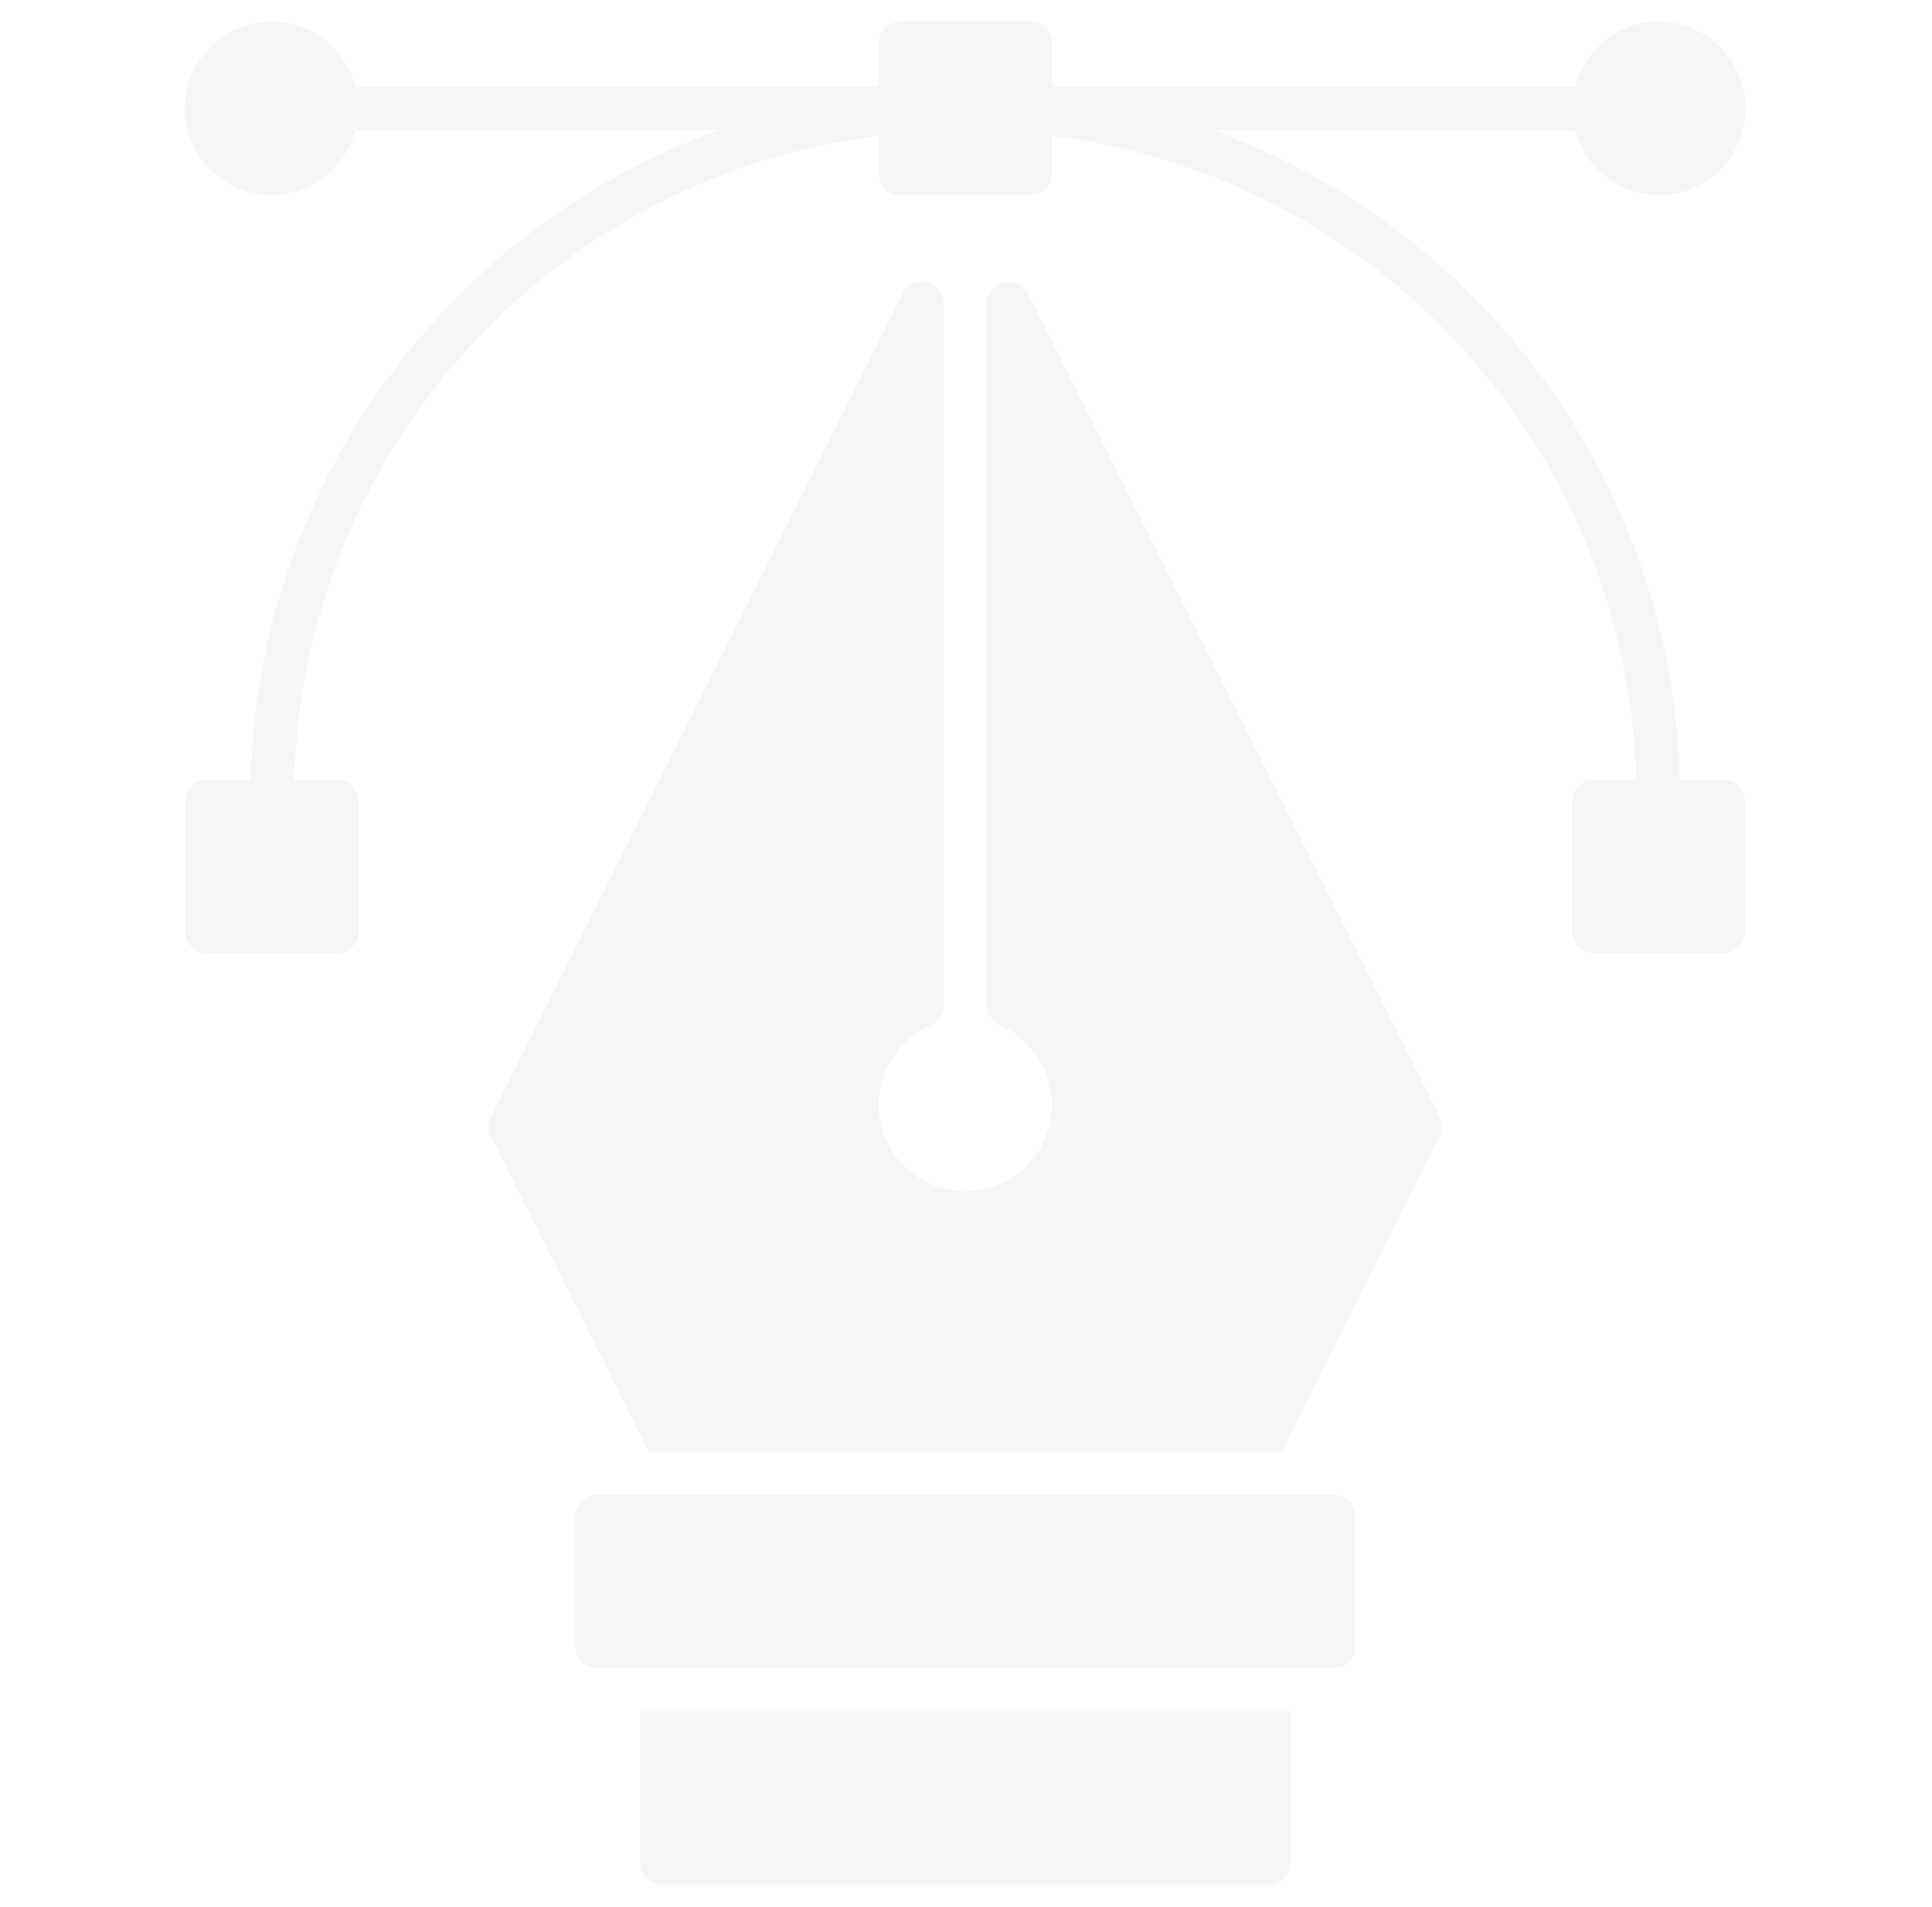
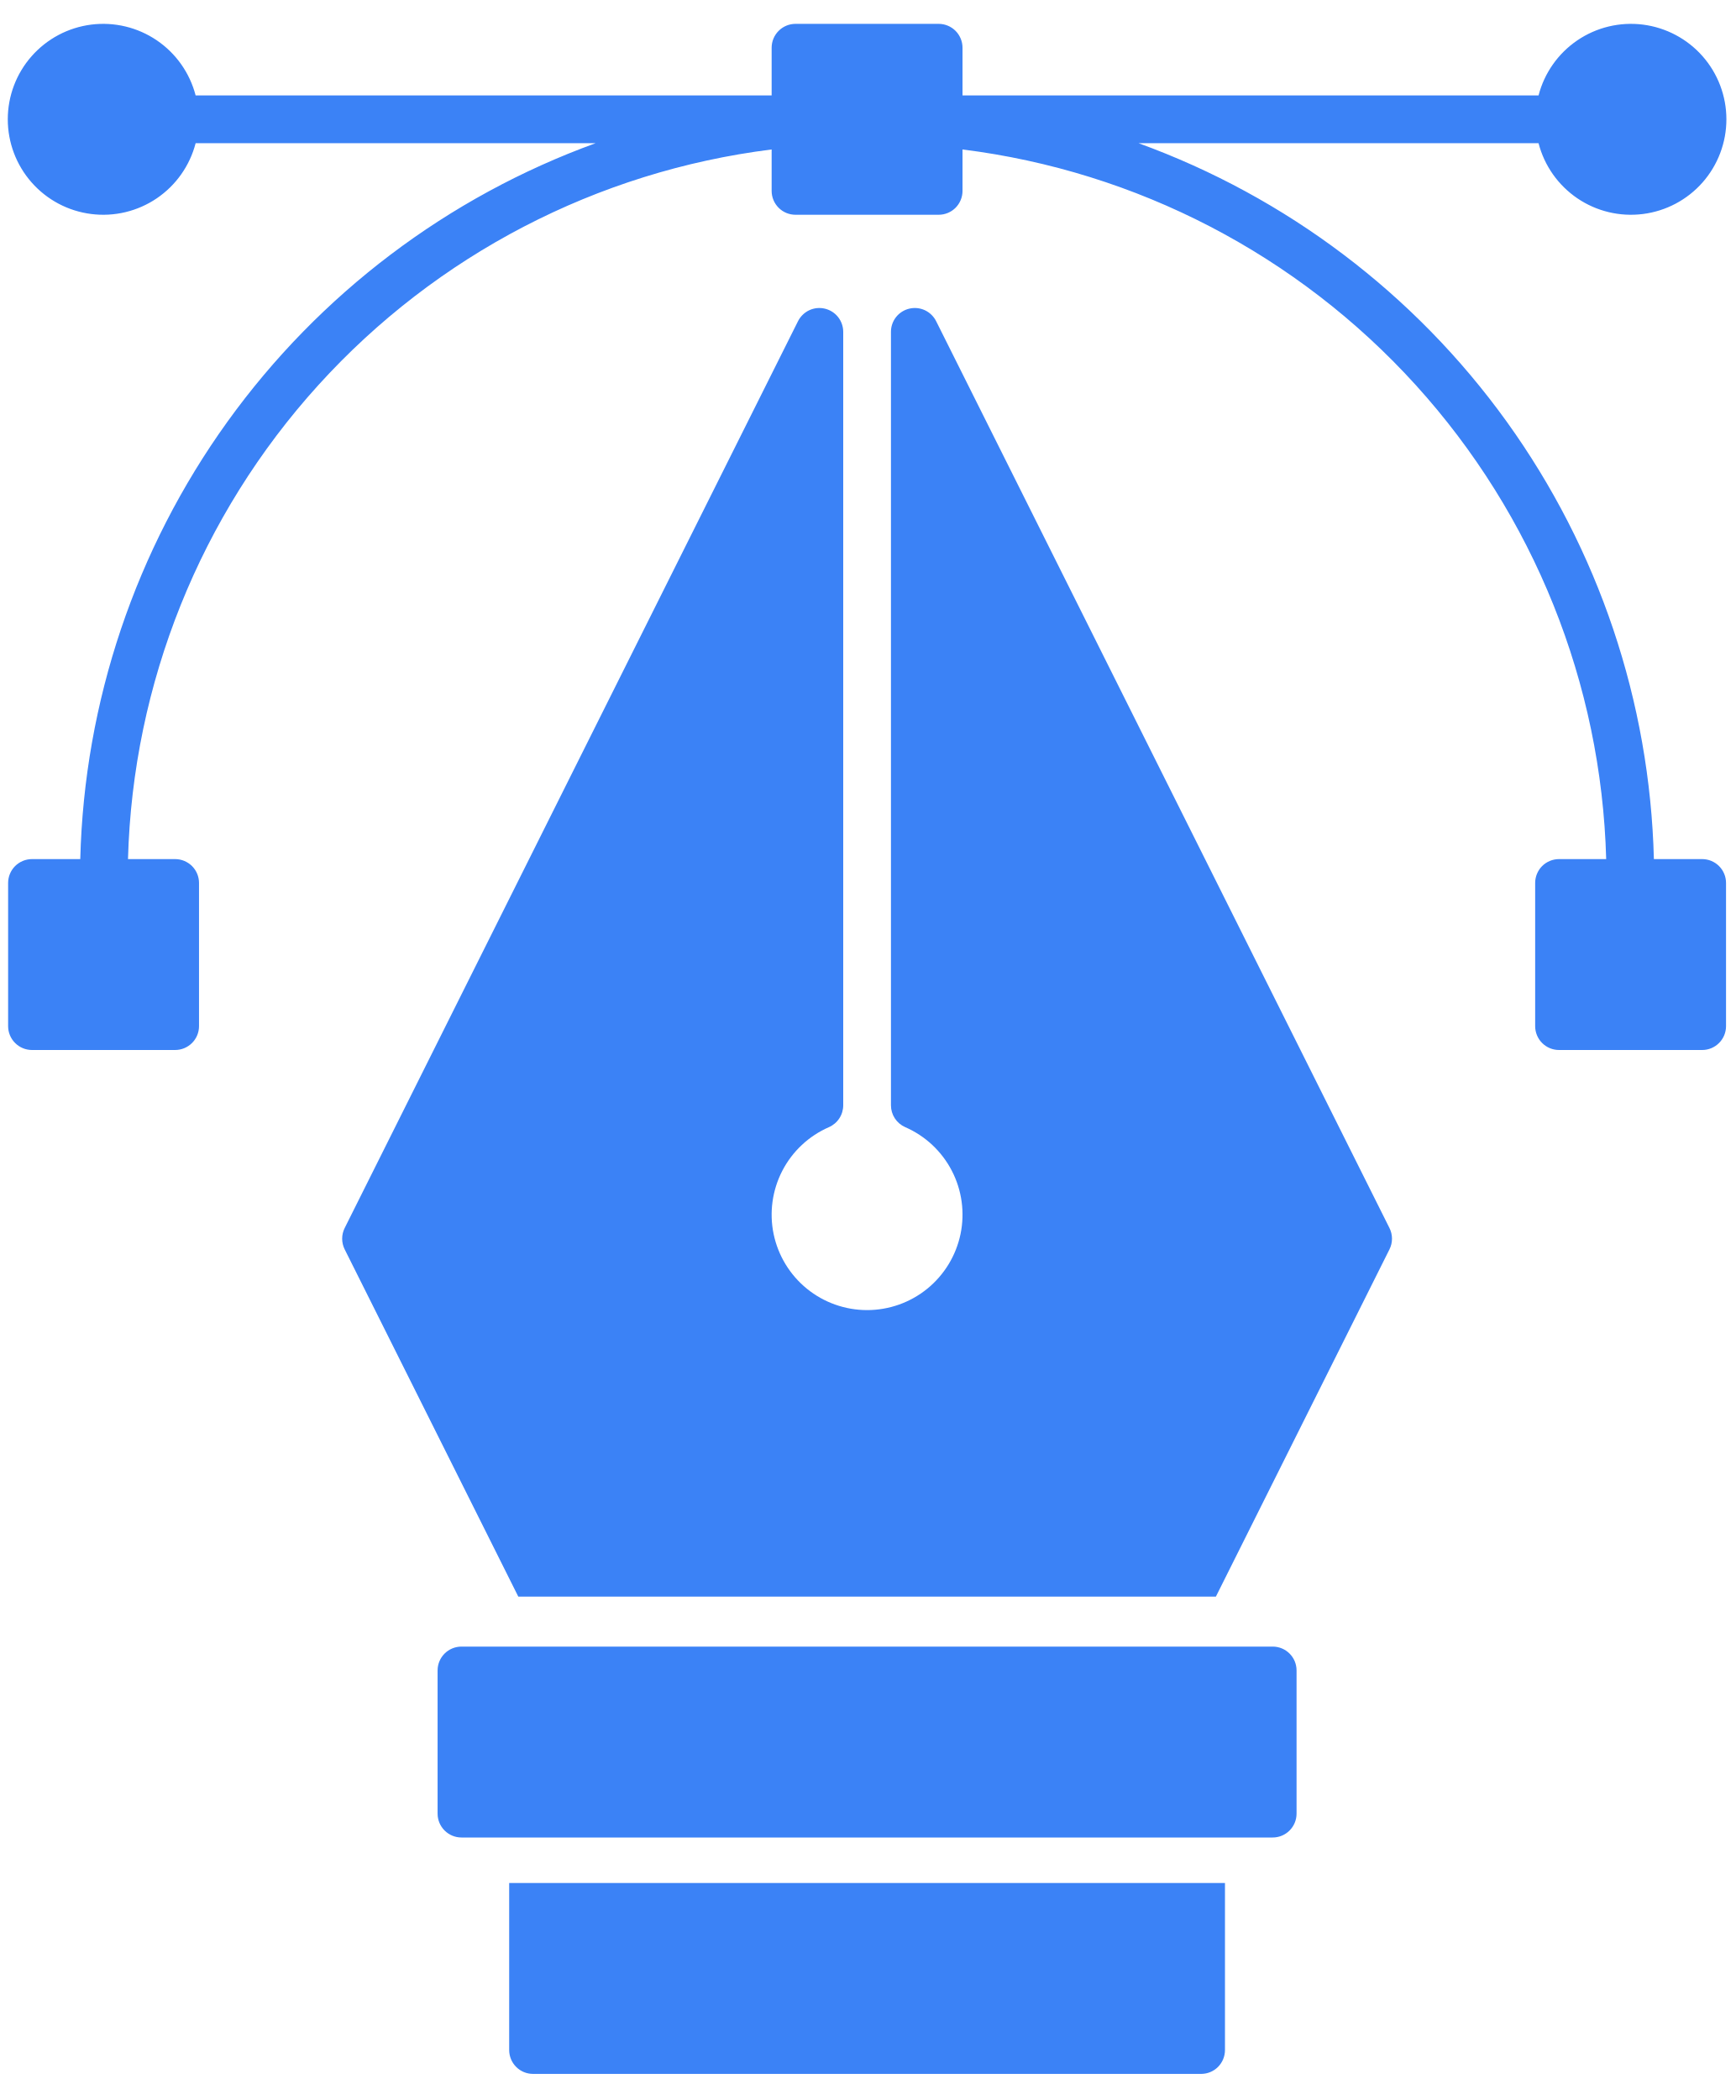
- <svg xmlns="http://www.w3.org/2000/svg" width="76" height="75" viewBox="0 0 76 75" fill="none">
-   <g id="Frame">
-     <g id="Pentool">
-       <path id="Vector" d="M67.802 30.682H66.077C65.934 25.063 64.102 19.619 60.818 15.057C57.534 10.496 52.951 7.031 47.668 5.114H61.957C62.164 5.917 62.658 6.617 63.344 7.083C64.031 7.549 64.864 7.748 65.687 7.643C66.51 7.539 67.267 7.138 67.816 6.515C68.364 5.892 68.667 5.091 68.667 4.261C68.667 3.432 68.364 2.63 67.816 2.008C67.267 1.385 66.51 0.984 65.687 0.879C64.864 0.775 64.031 0.974 63.344 1.44C62.658 1.906 62.164 2.606 61.957 3.409H41.381V1.705C41.381 1.479 41.291 1.262 41.132 1.102C40.972 0.942 40.755 0.852 40.529 0.852H35.415C35.189 0.852 34.973 0.942 34.813 1.102C34.653 1.262 34.563 1.479 34.563 1.705V3.409H13.988C13.78 2.606 13.287 1.906 12.6 1.44C11.913 0.974 11.08 0.775 10.257 0.879C9.434 0.984 8.677 1.385 8.129 2.008C7.58 2.63 7.278 3.432 7.278 4.261C7.278 5.091 7.58 5.892 8.129 6.515C8.677 7.138 9.434 7.539 10.257 7.643C11.08 7.748 11.913 7.549 12.6 7.083C13.287 6.617 13.78 5.917 13.988 5.114H28.276C22.993 7.031 18.411 10.496 15.127 15.057C11.843 19.619 10.01 25.063 9.867 30.682H8.143C7.917 30.682 7.7 30.772 7.54 30.931C7.38 31.091 7.29 31.308 7.29 31.534V36.648C7.29 36.874 7.38 37.091 7.54 37.25C7.7 37.41 7.917 37.5 8.143 37.5H13.256C13.482 37.5 13.699 37.41 13.859 37.25C14.019 37.091 14.109 36.874 14.109 36.648V31.534C14.109 31.308 14.019 31.091 13.859 30.931C13.699 30.772 13.482 30.682 13.256 30.682H11.572C11.743 24.407 14.156 18.401 18.373 13.752C22.591 9.102 28.334 6.117 34.563 5.338V6.818C34.563 7.044 34.653 7.261 34.813 7.421C34.973 7.581 35.189 7.67 35.415 7.67H40.529C40.755 7.67 40.972 7.581 41.132 7.421C41.291 7.261 41.381 7.044 41.381 6.818V5.338C47.61 6.117 53.353 9.102 57.571 13.752C61.789 18.401 64.202 24.407 64.373 30.682H62.688C62.462 30.682 62.245 30.772 62.086 30.931C61.926 31.091 61.836 31.308 61.836 31.534V36.648C61.836 36.874 61.926 37.091 62.086 37.25C62.245 37.41 62.462 37.5 62.688 37.5H67.802C68.028 37.5 68.245 37.41 68.404 37.25C68.564 37.091 68.654 36.874 68.654 36.648V31.534C68.654 31.308 68.564 31.091 68.404 30.931C68.245 30.772 68.028 30.682 67.802 30.682Z" fill="#F6F6F6" />
-       <path id="Vector_2" d="M40.439 11.551C40.353 11.379 40.212 11.241 40.038 11.16C39.864 11.078 39.668 11.058 39.481 11.102C39.294 11.146 39.128 11.252 39.008 11.403C38.889 11.553 38.825 11.74 38.825 11.932V39.554C38.825 39.719 38.873 39.88 38.962 40.019C39.052 40.157 39.181 40.266 39.331 40.333C40.05 40.645 40.639 41.196 40.999 41.892C41.36 42.587 41.469 43.386 41.31 44.154C41.15 44.921 40.731 45.609 40.123 46.104C39.516 46.599 38.756 46.868 37.972 46.868C37.189 46.868 36.429 46.599 35.821 46.104C35.213 45.609 34.794 44.921 34.635 44.154C34.475 43.386 34.585 42.587 34.945 41.892C35.305 41.196 35.895 40.645 36.613 40.333C36.764 40.266 36.892 40.157 36.982 40.019C37.072 39.88 37.12 39.719 37.12 39.554V11.932C37.12 11.74 37.055 11.553 36.936 11.403C36.817 11.252 36.65 11.146 36.464 11.102C36.277 11.058 36.08 11.078 35.906 11.16C35.733 11.241 35.591 11.379 35.505 11.551L19.312 43.937C19.253 44.055 19.222 44.186 19.222 44.318C19.222 44.45 19.253 44.581 19.312 44.699L25.514 57.102H50.431L56.632 44.699C56.691 44.581 56.722 44.45 56.722 44.318C56.722 44.186 56.691 44.055 56.632 43.937L40.439 11.551Z" fill="#F6F6F6" />
-       <path id="Vector_3" d="M52.461 58.807H23.484C23.013 58.807 22.631 59.188 22.631 59.659V64.773C22.631 65.243 23.013 65.625 23.484 65.625H52.461C52.932 65.625 53.313 65.243 53.313 64.773V59.659C53.313 59.188 52.932 58.807 52.461 58.807Z" fill="#F6F6F6" />
-       <path id="Vector_4" d="M25.188 73.295C25.188 73.522 25.278 73.738 25.438 73.898C25.598 74.058 25.814 74.148 26.04 74.148H49.904C50.13 74.148 50.347 74.058 50.507 73.898C50.666 73.738 50.756 73.522 50.756 73.295V67.329H25.188V73.295Z" fill="#F6F6F6" />
-     </g>
-   </g>
+ <svg xmlns="http://www.w3.org/2000/svg" width="62" height="75" viewBox="0 0 62 75" fill="none">
+   <path d="M60.802 30.682H59.077C58.934 25.063 57.102 19.619 53.818 15.057C50.534 10.496 45.951 7.031 40.668 5.114H54.957C55.164 5.917 55.658 6.617 56.344 7.083C57.031 7.549 57.864 7.748 58.687 7.643C59.51 7.539 60.267 7.138 60.816 6.515C61.364 5.892 61.667 5.091 61.667 4.261C61.667 3.432 61.364 2.63 60.816 2.008C60.267 1.385 59.51 0.984 58.687 0.879C57.864 0.775 57.031 0.974 56.344 1.44C55.658 1.906 55.164 2.606 54.957 3.409H34.381V1.705C34.381 1.479 34.291 1.262 34.132 1.102C33.972 0.942 33.755 0.852 33.529 0.852H28.415C28.189 0.852 27.973 0.942 27.813 1.102C27.653 1.262 27.563 1.479 27.563 1.705V3.409H6.988C6.78 2.606 6.287 1.906 5.6 1.44C4.913 0.974 4.08 0.775 3.257 0.879C2.434 0.984 1.677 1.385 1.129 2.008C0.58 2.63 0.278 3.432 0.278 4.261C0.278 5.091 0.58 5.892 1.129 6.515C1.677 7.138 2.434 7.539 3.257 7.643C4.08 7.748 4.913 7.549 5.6 7.083C6.287 6.617 6.78 5.917 6.988 5.114H21.276C15.993 7.031 11.411 10.496 8.127 15.057C4.843 19.619 3.01 25.063 2.867 30.682H1.143C0.917 30.682 0.7 30.772 0.54 30.931C0.38 31.091 0.29 31.308 0.29 31.534V36.648C0.29 36.874 0.38 37.091 0.54 37.25C0.7 37.41 0.917 37.5 1.143 37.5H6.256C6.482 37.5 6.699 37.41 6.859 37.25C7.019 37.091 7.109 36.874 7.109 36.648V31.534C7.109 31.308 7.019 31.091 6.859 30.931C6.699 30.772 6.482 30.682 6.256 30.682H4.572C4.743 24.407 7.156 18.401 11.373 13.752C15.591 9.102 21.334 6.117 27.563 5.338V6.818C27.563 7.044 27.653 7.261 27.813 7.421C27.973 7.581 28.189 7.67 28.415 7.67H33.529C33.755 7.67 33.972 7.581 34.132 7.421C34.291 7.261 34.381 7.044 34.381 6.818V5.338C40.61 6.117 46.353 9.102 50.571 13.752C54.789 18.401 57.202 24.407 57.373 30.682H55.688C55.462 30.682 55.245 30.772 55.085 30.931C54.926 31.091 54.836 31.308 54.836 31.534V36.648C54.836 36.874 54.926 37.091 55.085 37.25C55.245 37.41 55.462 37.5 55.688 37.5H60.802C61.028 37.5 61.245 37.41 61.404 37.25C61.564 37.091 61.654 36.874 61.654 36.648V31.534C61.654 31.308 61.564 31.091 61.404 30.931C61.245 30.772 61.028 30.682 60.802 30.682Z" fill="#3b82f6" />
+   <path d="M33.439 11.471C33.353 11.3 33.212 11.162 33.038 11.08C32.864 10.999 32.668 10.979 32.481 11.023C32.294 11.067 32.127 11.173 32.008 11.323C31.889 11.474 31.824 11.661 31.825 11.852V39.475C31.825 39.64 31.872 39.801 31.962 39.939C32.052 40.078 32.181 40.187 32.331 40.254C33.05 40.566 33.639 41.117 33.999 41.812C34.36 42.508 34.469 43.307 34.31 44.074C34.15 44.841 33.731 45.53 33.123 46.025C32.516 46.519 31.756 46.789 30.972 46.789C30.189 46.789 29.429 46.519 28.821 46.025C28.213 45.53 27.794 44.841 27.634 44.074C27.475 43.307 27.585 42.508 27.945 41.812C28.305 41.117 28.894 40.566 29.613 40.254C29.764 40.187 29.892 40.078 29.982 39.939C30.072 39.801 30.12 39.64 30.12 39.475V11.852C30.12 11.661 30.055 11.474 29.936 11.323C29.817 11.173 29.65 11.067 29.463 11.023C29.277 10.979 29.08 10.999 28.906 11.08C28.733 11.162 28.591 11.3 28.505 11.471L12.312 43.858C12.253 43.976 12.222 44.106 12.222 44.239C12.222 44.371 12.253 44.502 12.312 44.62L18.514 57.023H43.431L49.632 44.62C49.691 44.502 49.722 44.371 49.722 44.239C49.722 44.106 49.691 43.976 49.632 43.858L33.439 11.471Z" fill="#3b82f6" />
+   <path d="M45.461 58.807H16.484C16.013 58.807 15.631 59.188 15.631 59.659V64.773C15.631 65.243 16.013 65.625 16.484 65.625H45.461C45.932 65.625 46.313 65.243 46.313 64.773V59.659C46.313 59.188 45.932 58.807 45.461 58.807Z" fill="#3b82f6" />
+   <path d="M18.188 73.216C18.188 73.442 18.278 73.659 18.438 73.819C18.597 73.979 18.814 74.068 19.04 74.068H42.904C43.13 74.068 43.347 73.979 43.507 73.819C43.666 73.659 43.756 73.442 43.756 73.216V67.25H18.188V73.216Z" fill="#3b82f6" />
</svg>
